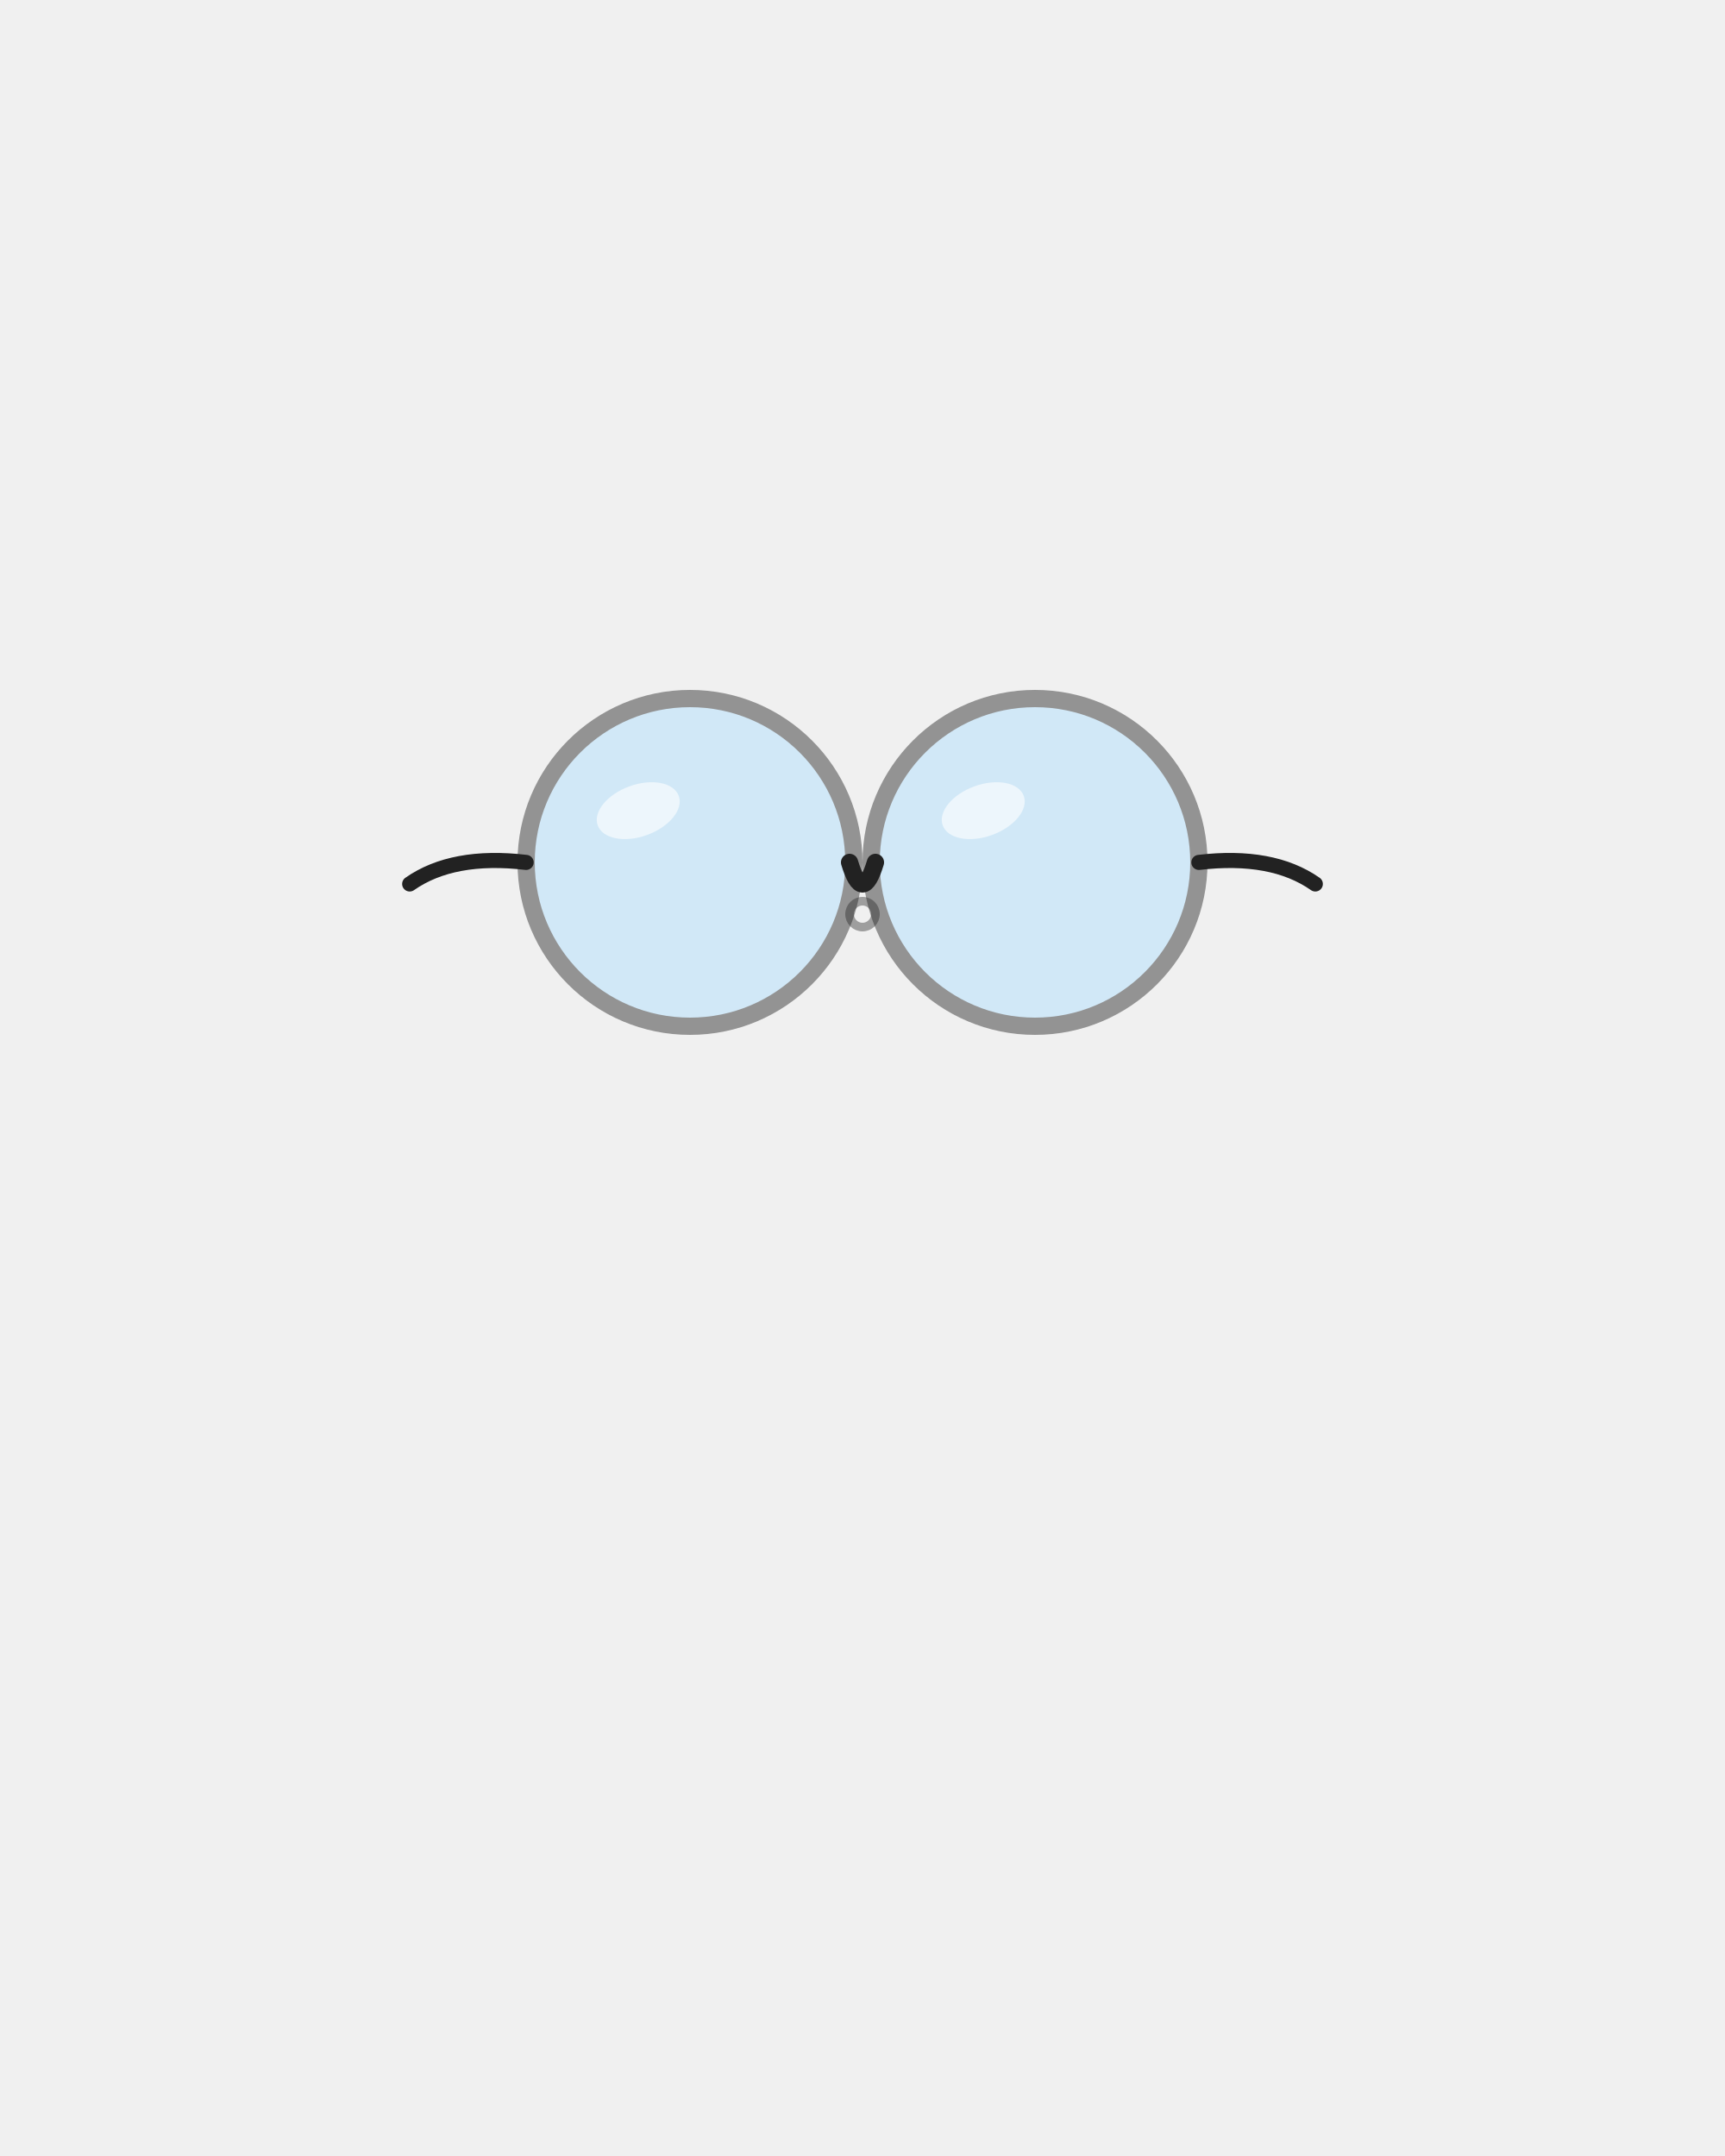
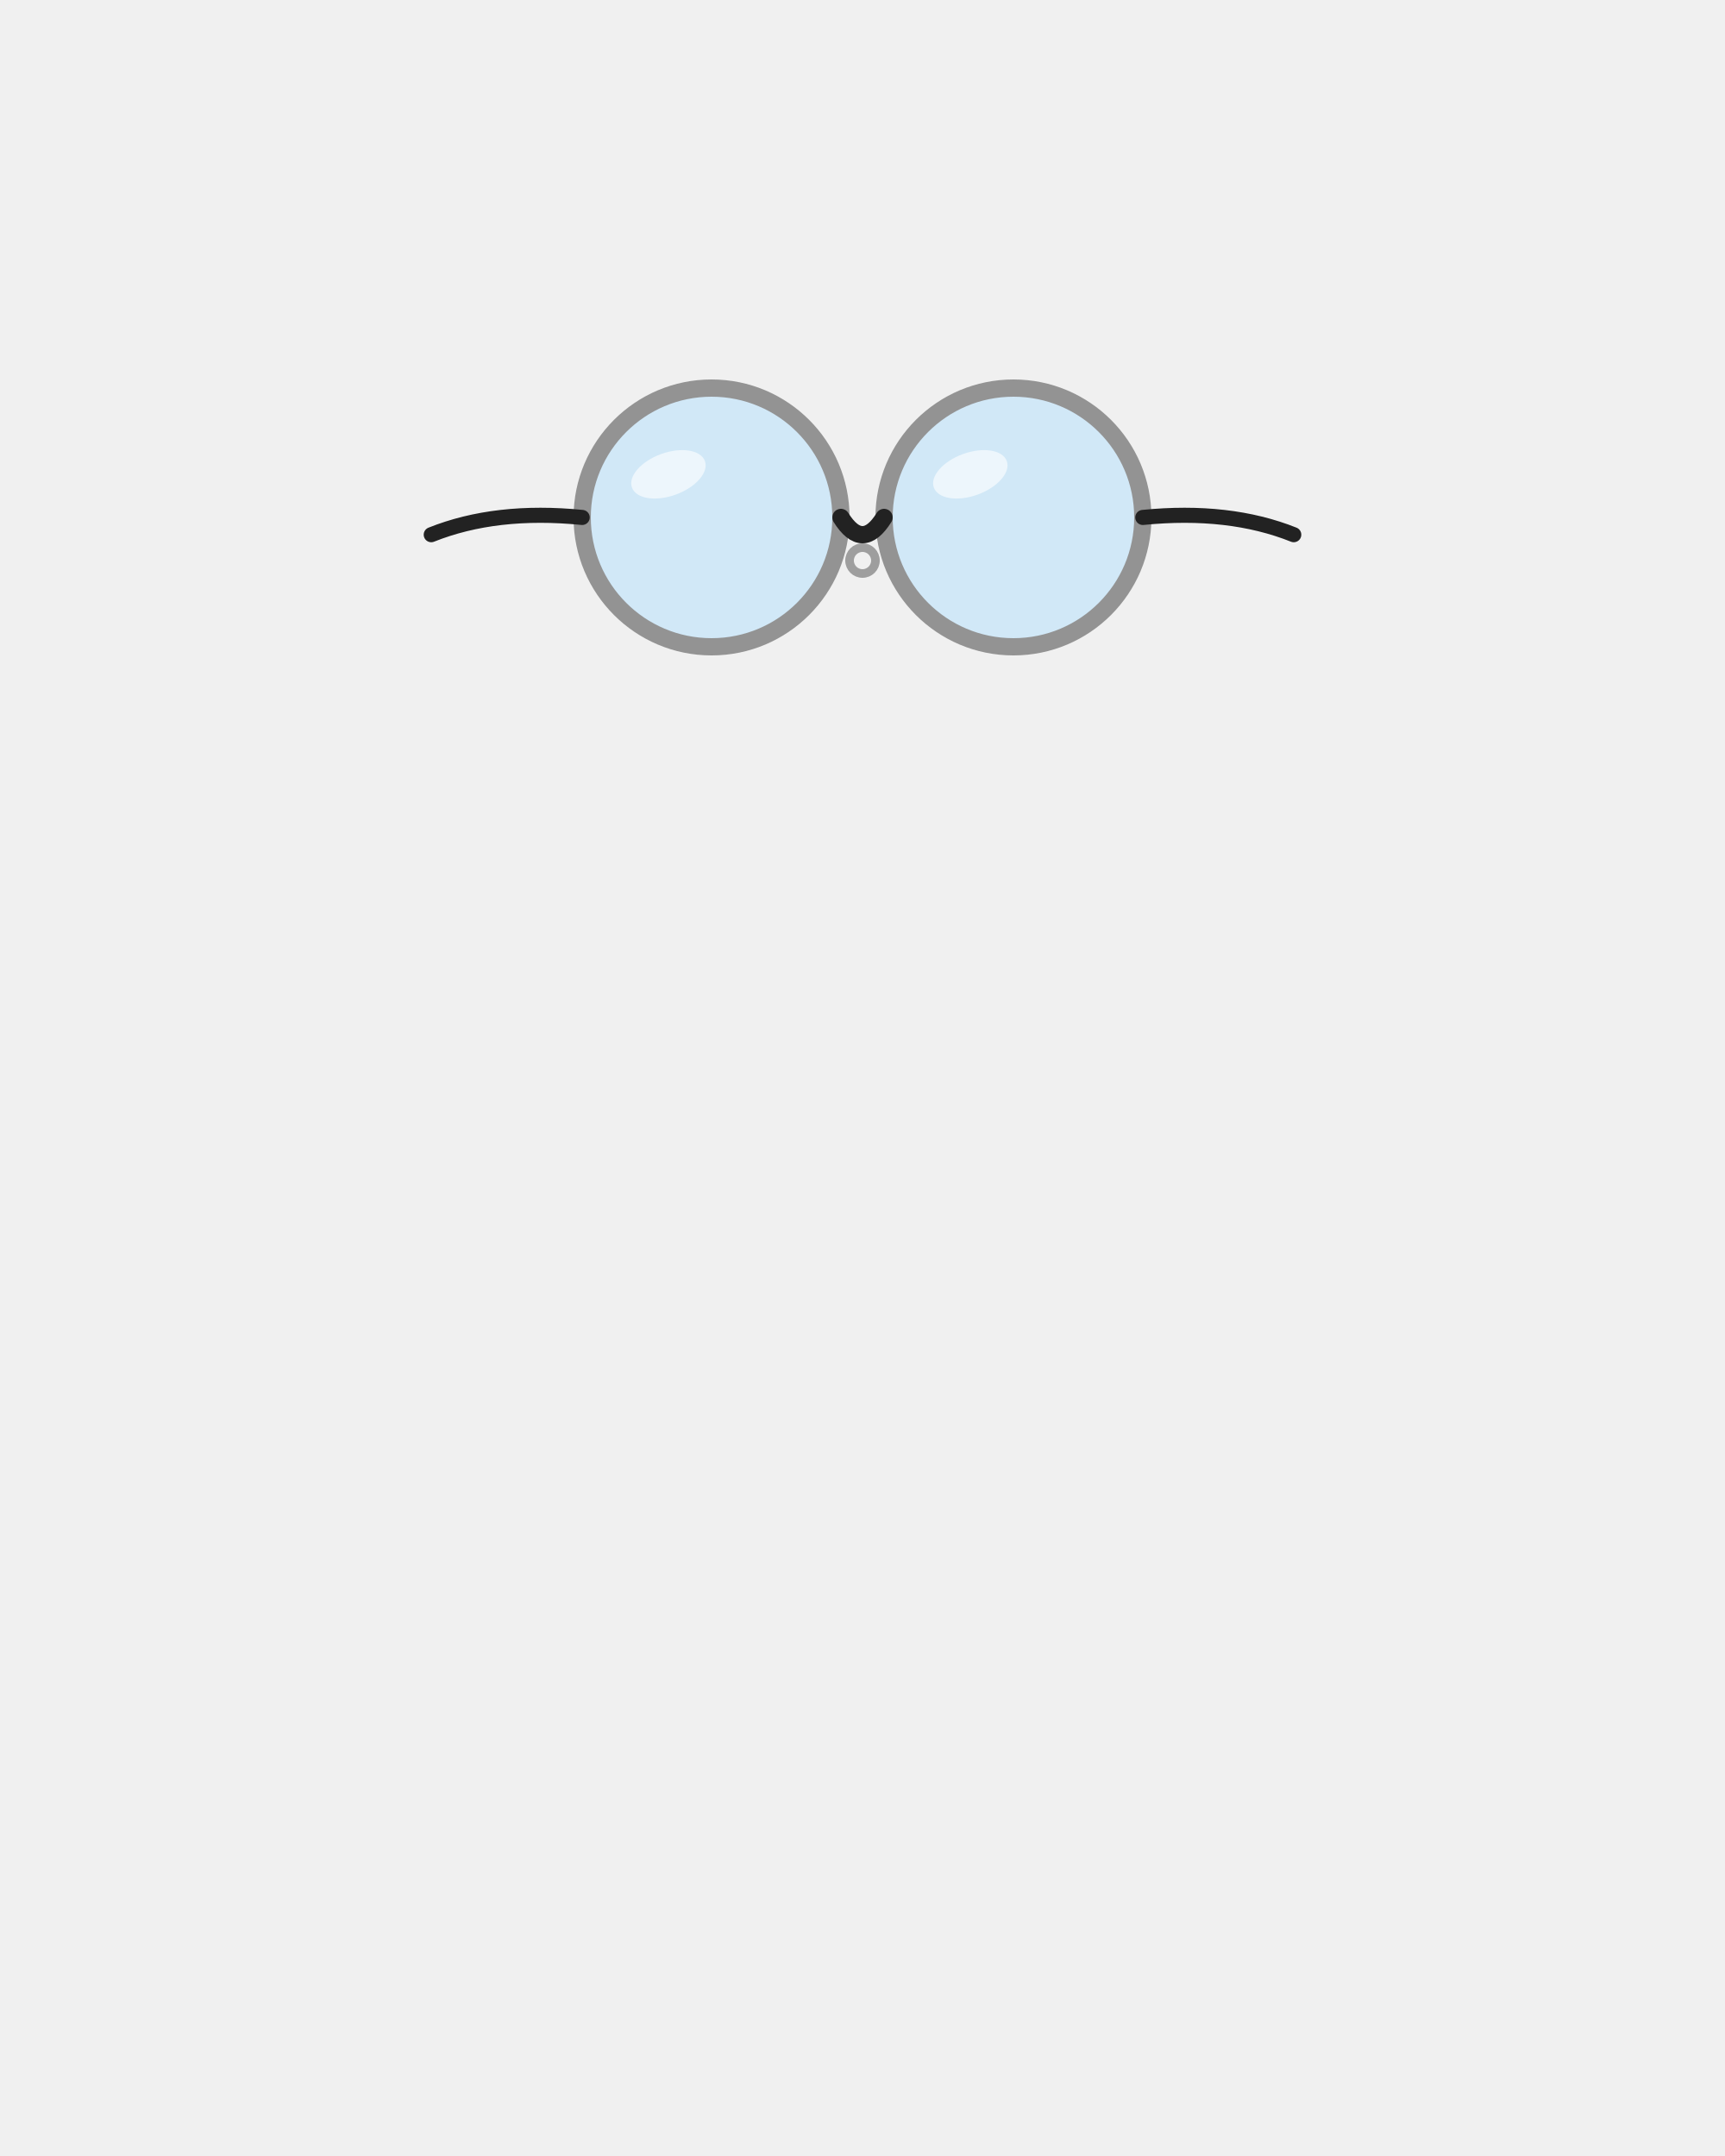
<svg xmlns="http://www.w3.org/2000/svg" viewBox="0 0 400 500">
-   <circle cx="160" cy="200" r="38" fill="#AADDFF" opacity="0.45" stroke="#222" stroke-width="4" />
-   <circle cx="240" cy="200" r="38" fill="#AADDFF" opacity="0.45" stroke="#222" stroke-width="4" />
-   <path d="M197,200 Q200,210 203,200" fill="none" stroke="#222" stroke-width="4" stroke-linecap="round" />
-   <path d="M122,200 Q105,198 95,205" fill="none" stroke="#222" stroke-width="3.5" stroke-linecap="round" />
-   <path d="M278,200 Q295,198 305,205" fill="none" stroke="#222" stroke-width="3.5" stroke-linecap="round" />
-   <ellipse cx="148" cy="188" rx="10" ry="6" fill="#FFFFFF" opacity="0.6" transform="rotate(-20,148,188)" />
-   <ellipse cx="228" cy="188" rx="10" ry="6" fill="#FFFFFF" opacity="0.6" transform="rotate(-20,228,188)" />
-   <circle cx="200" cy="212" r="3" fill="none" stroke="#222" stroke-width="2" opacity="0.4" />
+   <circle cx="165" cy="120" r="30" fill="#AADDFF" opacity="0.45" stroke="#222" stroke-width="4" />
+   <circle cx="235" cy="120" r="30" fill="#AADDFF" opacity="0.45" stroke="#222" stroke-width="4" />
+   <path d="M195,120 Q200,128 205,120" fill="none" stroke="#222" stroke-width="4" stroke-linecap="round" />
+   <path d="M135,120 Q115,118 100,124" fill="none" stroke="#222" stroke-width="3.5" stroke-linecap="round" />
+   <path d="M265,120 Q285,118 300,124" fill="none" stroke="#222" stroke-width="3.5" stroke-linecap="round" />
+   <ellipse cx="155" cy="110" rx="9" ry="5" fill="#FFFFFF" opacity="0.6" transform="rotate(-20,155,110)" />
+   <ellipse cx="225" cy="110" rx="9" ry="5" fill="#FFFFFF" opacity="0.6" transform="rotate(-20,225,110)" />
+   <circle cx="200" cy="130" r="3" fill="none" stroke="#222" stroke-width="2" opacity="0.4" />
</svg>
